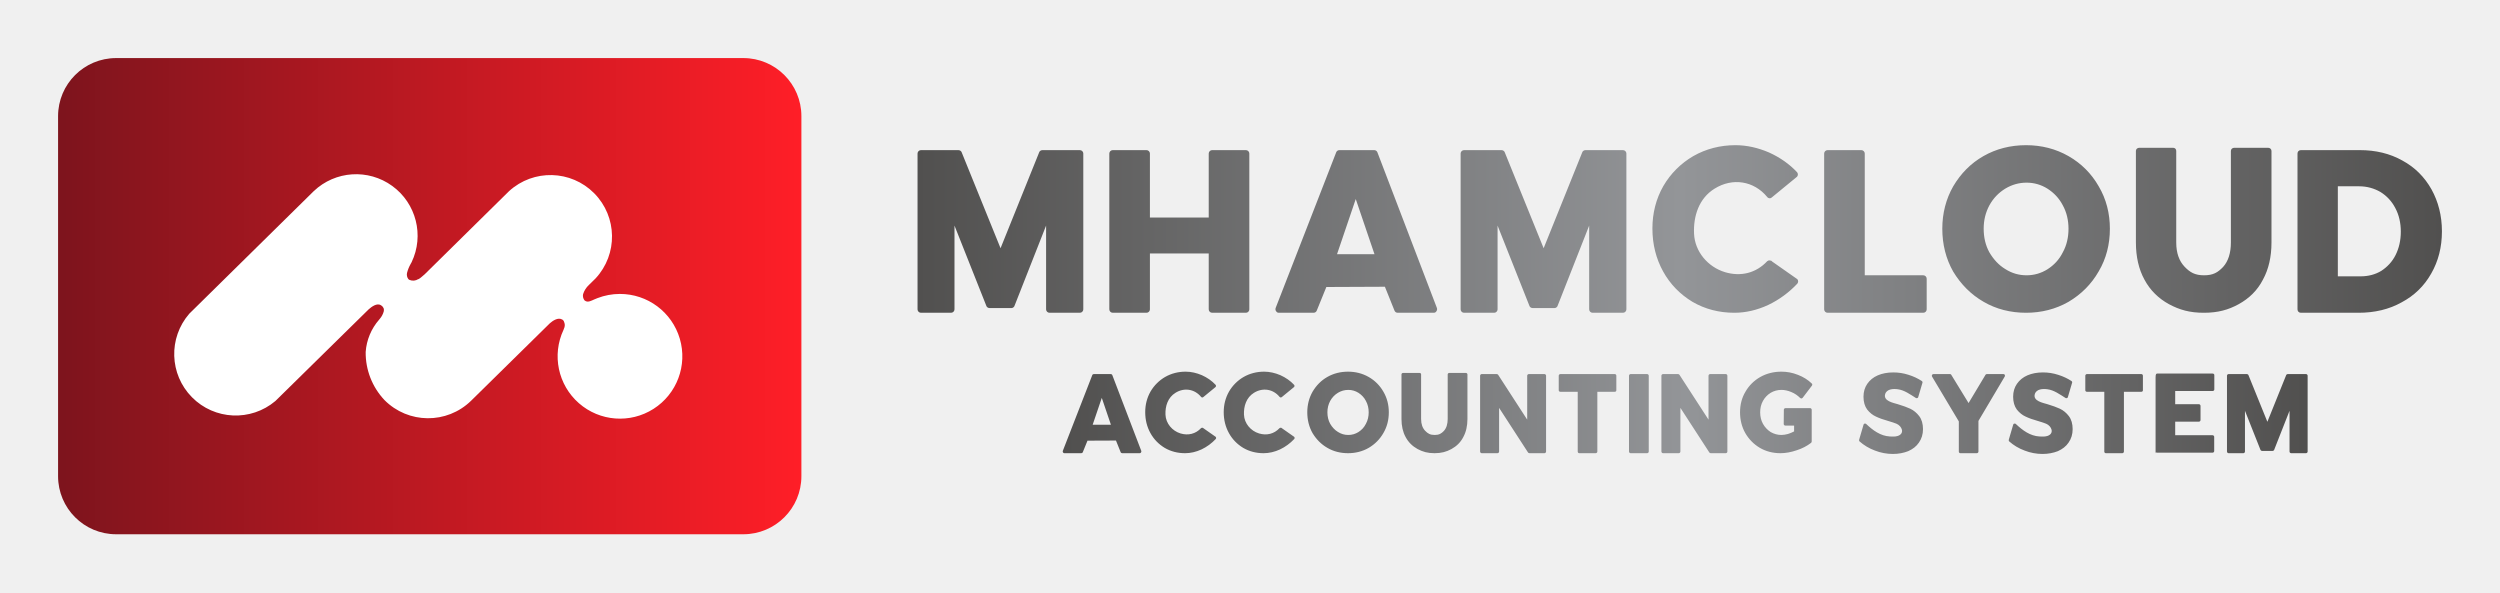
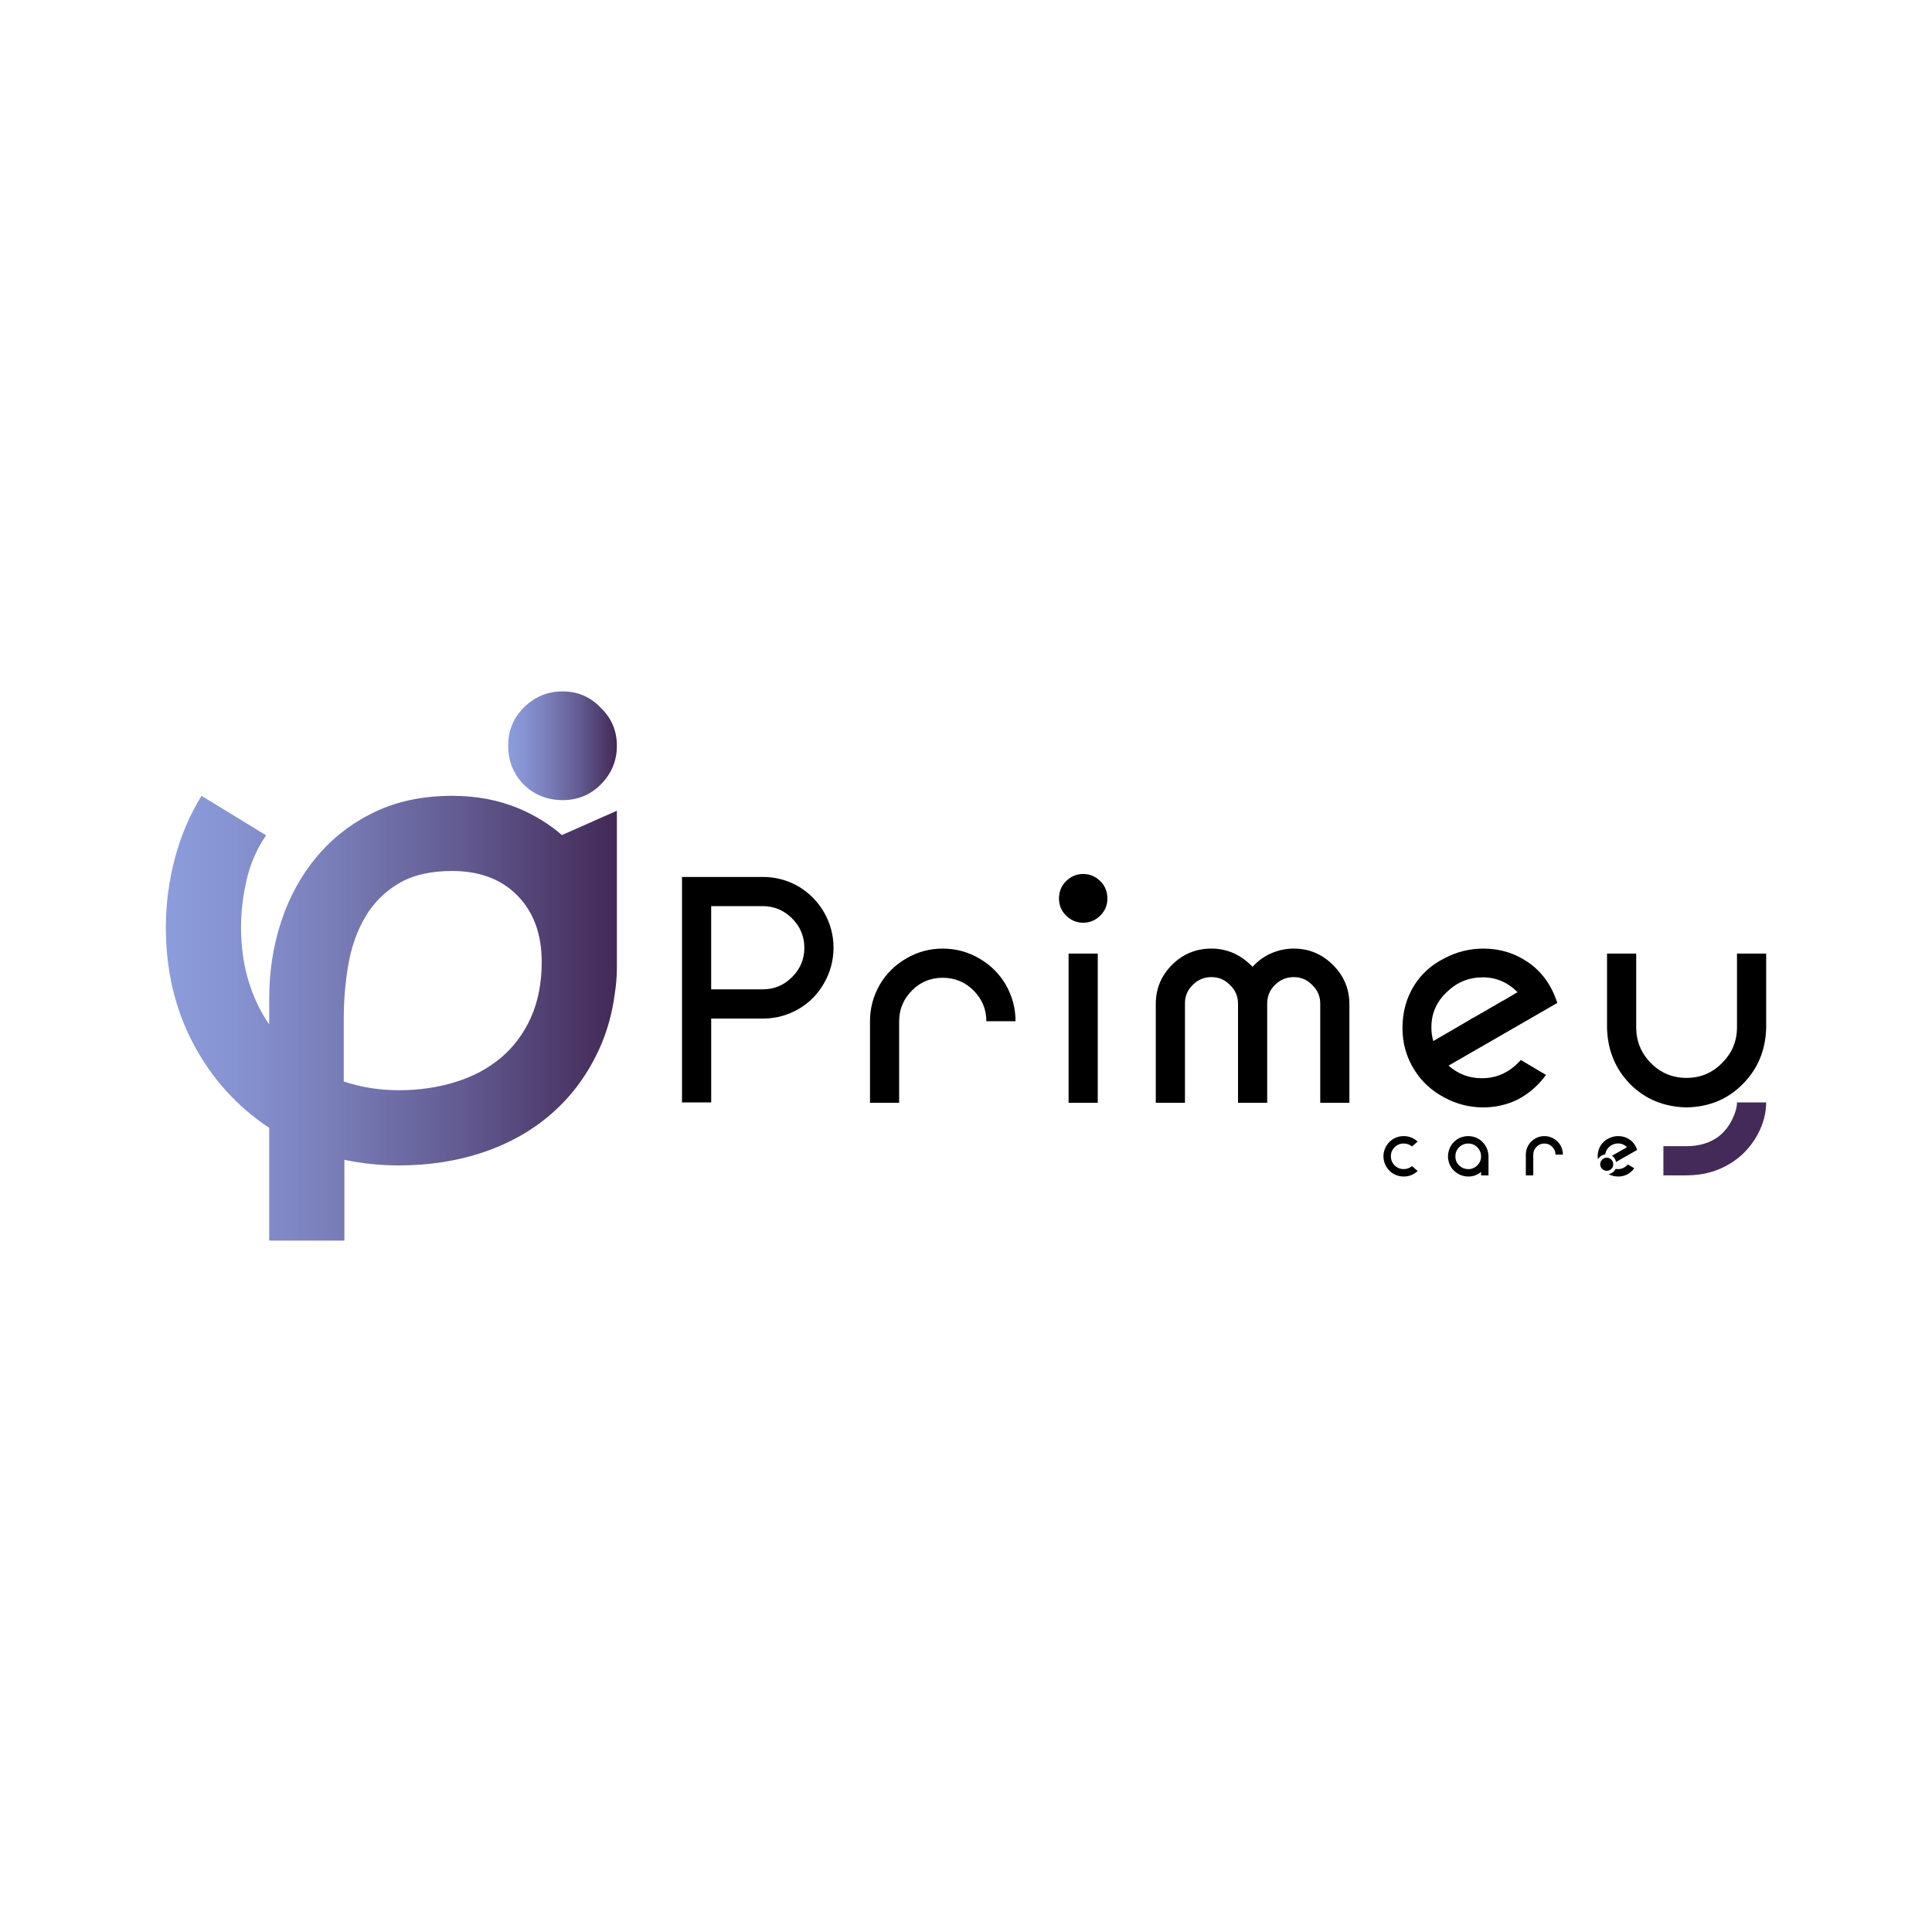
- <svg xmlns="http://www.w3.org/2000/svg" version="1.1" width="3146.163" height="745.432" viewBox="0 0 3146.163 745.432">
-   <g transform="scale(7.308161) translate(10, 10)">
-     <defs id="SvgjsDefs4043">
-       <linearGradient id="SvgjsLinearGradient4052">
-         <stop id="SvgjsStop4053" stop-color="#7d141d" offset="0" />
-         <stop id="SvgjsStop4054" stop-color="#ff1e27" offset="1" />
-       </linearGradient>
-       <linearGradient id="SvgjsLinearGradient4055">
-         <stop id="SvgjsStop4056" stop-color="#51504f" offset="0" />
-         <stop id="SvgjsStop4057" stop-color="#939598" offset="0.5" />
-         <stop id="SvgjsStop4058" stop-color="#51504f" offset="1" />
-       </linearGradient>
-       <linearGradient id="SvgjsLinearGradient4059">
-         <stop id="SvgjsStop4060" stop-color="#51504f" offset="0" />
-         <stop id="SvgjsStop4061" stop-color="#939598" offset="0.5" />
-         <stop id="SvgjsStop4062" stop-color="#51504f" offset="1" />
-       </linearGradient>
-     </defs>
-     <g id="SvgjsG4044" featureKey="symbolGroupContainer" transform="matrix(1,0,0,1,0,0)" fill="url(#SvgjsLinearGradient4052)">
-       <rect width="128" height="82" rx="10" ry="10" />
-     </g>
-     <g id="SvgjsG4045" featureKey="symbolFeature-0" transform="matrix(1.058976,0,0,1.058976,20,20)" fill="#ffffff">
-       <g id="Page-1" stroke="none" stroke-width="1" fill="none" fill-rule="evenodd">
-         <g id="Artboard" transform="translate(-5037, -836)" fill="#FFFFFF" fill-rule="nonzero">
-           <g id="M-Letter_Artboard-58_SVG" transform="translate(5037, 836)">
-             <path d="M72.453,19.468 C71.212,19.47 69.981,19.701 68.823,20.148 L68.823,20.148 L68.313,20.358 C67.753,20.608 67.313,20.848 66.893,20.628 C66.83,20.593 66.77,20.553 66.713,20.508 C66.496,20.224 66.412,19.859 66.483,19.508 C66.665,18.935 66.992,18.418 67.433,18.008 L68.003,17.448 L68.003,17.448 L68.513,16.948 C72.166,13.022 72.07,6.913 68.297,3.102 C64.524,-0.709 58.416,-0.865 54.453,2.748 L40.723,16.278 C40.523,16.458 40.343,16.618 40.173,16.748 C40.038,16.867 39.891,16.971 39.733,17.058 L39.683,17.058 C39.261,17.335 38.729,17.383 38.263,17.188 C38.2,17.153 38.14,17.113 38.083,17.068 C37.866,16.784 37.782,16.419 37.853,16.068 C37.984,15.547 38.186,15.045 38.453,14.578 L38.503,14.488 L38.603,14.308 L38.603,14.308 C40.68,9.957 39.357,4.744 35.457,1.91 C31.556,-0.924 26.189,-0.571 22.693,2.748 L2.453,22.678 C-0.975,26.622 -0.789,32.539 2.879,36.26 C6.547,39.98 12.462,40.25 16.453,36.878 L31.613,21.978 C32.083,21.558 32.973,20.888 33.613,21.308 C33.683,21.349 33.75,21.396 33.813,21.448 C33.924,21.564 34.012,21.7 34.073,21.848 C34.109,22 34.109,22.157 34.073,22.308 C33.955,22.742 33.743,23.145 33.453,23.488 L33.323,23.648 L33.323,23.648 L33.323,23.648 C32.04,25.113 31.271,26.956 31.133,28.898 C31.099,31.802 32.192,34.605 34.183,36.718 C38.049,40.622 44.341,40.676 48.273,36.838 L61.073,24.248 C61.573,23.808 62.403,23.248 63.073,23.618 L63.193,23.698 C63.258,23.754 63.315,23.818 63.363,23.888 L63.363,23.958 C63.516,24.24 63.552,24.57 63.463,24.878 C63.418,25.025 63.365,25.168 63.303,25.308 C61.39,29.394 62.406,34.253 65.798,37.229 C69.189,40.206 74.138,40.583 77.942,38.156 C81.745,35.728 83.487,31.08 82.215,26.751 C80.944,22.422 76.965,19.454 72.453,19.468 Z" id="Path" />
-           </g>
-         </g>
+ <svg xmlns="http://www.w3.org/2000/svg" version="1.0" id="Layer_1" x="0px" y="0px" viewBox="0 0 1080 1080" style="enable-background:new 0 0 1080 1080;" xml:space="preserve">
+   <style type="text/css">
+ 	.st0{fill:#FFFFFF;}
+ 	.st1{fill:#432A58;}
+ 	.st2{fill:url(#SVGID_1_);}
+ 	.st3{fill:url(#SVGID_00000072990902696798299910000008374763065129717128_);}
+ </style>
+   <rect class="st0" width="1080" height="1080" />
+   <g>
+     <g>
+       <path d="M426.47,490.23c7.16,0,13.84,1.79,20.02,5.38c5.93,3.58,10.62,8.34,14.08,14.27c3.58,6.18,5.37,12.79,5.37,19.83    c0,7.17-1.79,13.84-5.37,20.02c-3.46,6.06-8.15,10.81-14.08,14.27c-6.18,3.58-12.85,5.38-20.02,5.38h-28.91v46.89h-16.31V490.23    H426.47z M426.28,553.06c6.42,0,11.92-2.28,16.5-6.86c4.57-4.57,6.86-10.01,6.86-16.31c0-6.42-2.29-11.92-6.86-16.5    c-4.57-4.57-10.07-6.86-16.5-6.86h-28.73v46.52H426.28z" />
+       <path d="M486.33,616.45v-45.59c0-7.29,1.85-14.15,5.56-20.57c3.58-6.05,8.46-10.87,14.64-14.46c6.3-3.71,13.1-5.56,20.39-5.56    c7.41,0,14.27,1.85,20.57,5.56c6.18,3.58,11.06,8.4,14.64,14.46c3.71,6.43,5.56,13.28,5.56,20.57h-16.31    c0-6.67-2.41-12.42-7.23-17.24c-4.7-4.69-10.44-7.04-17.24-7.04c-6.67,0-12.36,2.35-17.05,7.04c-4.82,4.82-7.23,10.56-7.23,17.24    v45.59H486.33z" />
+       <path d="M595.87,511.73c-2.59-2.59-3.89-5.75-3.89-9.45c0-3.83,1.3-7.04,3.89-9.64c2.72-2.72,5.93-4.08,9.64-4.08    c3.71,0,6.92,1.36,9.64,4.08c2.59,2.59,3.89,5.81,3.89,9.64c0,3.71-1.3,6.86-3.89,9.45c-2.72,2.72-5.93,4.08-9.64,4.08    C601.8,515.81,598.58,514.45,595.87,511.73z M613.66,533.05v83.4h-16.31v-83.4H613.66z" />
+       <path d="M738.02,616.45v-55.41c0-4.08-1.48-7.54-4.45-10.38c-2.84-2.97-6.3-4.45-10.38-4.45c-4.08,0-7.6,1.48-10.56,4.45    c-2.84,2.84-4.26,6.3-4.26,10.38v55.41h-16.31v-55.41c0-4.08-1.48-7.54-4.45-10.38c-2.84-2.97-6.3-4.45-10.38-4.45    s-7.54,1.42-10.38,4.26c-2.97,2.84-4.45,6.3-4.45,10.38v55.6h-16.31v-55.23c0-8.53,3.03-15.81,9.08-21.87    c6.05-6.05,13.4-9.08,22.05-9.08c8.77,0,16.43,3.4,22.98,10.19c2.97-3.33,6.49-5.87,10.56-7.6c3.95-1.73,8.09-2.59,12.42-2.59    c8.52,0,15.81,3.03,21.87,9.08c6.18,6.06,9.27,13.41,9.27,22.06v55.04H738.02z" />
+       <path d="M828.46,602.73c8.4,0,15.63-3.4,21.68-10.19l14.09,8.34c-4.45,6.06-9.82,10.69-16.12,13.9    c-5.93,2.84-12.23,4.26-18.9,4.26c-7.78,0-15.08-1.85-21.87-5.56c-7.04-3.71-12.6-8.83-16.68-15.38    c-4.45-7.04-6.67-14.83-6.67-23.35c0-9.02,2.22-17.05,6.67-24.09c4.08-6.42,9.7-11.43,16.86-15.01    c6.79-3.58,14.02-5.38,21.69-5.38c9.14,0,17.36,2.47,24.65,7.41c7.91,5.31,13.47,12.97,16.68,22.98l-60.79,35.03    c5.31,4.7,11.49,7.04,18.53,7.04H828.46z M801.22,581.97l20.02-11.67l0.37-0.19l0.19-0.19l0.93-0.56l0.37-0.19l0.74-0.37    l3.89-2.22l0.19-0.19h0.19l0.19-0.19h0.19l0.56-0.37l0.56-0.37l0.74-0.37l3.71-2.22h0.19l0.19-0.19l0.19-0.19h0.19l0.19-0.19h0.19    l0.37-0.19l0.19-0.19l0.37-0.19l0.37-0.19l0.19-0.19l0.37-0.19l3.15-1.85h0.19l0.37-0.19l4.63-2.78l1.85-1.11l0.74-0.37l0.37-0.19    c-5.56-5.56-12.05-8.34-19.46-8.34c-7.66,0-14.27,2.66-19.83,7.97c-5.93,5.44-8.9,12.05-8.9,19.83    C800.1,576.78,800.48,579.38,801.22,581.97z" />
+       <g>
+         <path d="M788.8,656.94c-1.32,0.5-2.69,0.75-4.11,0.75c-2.05,0-3.95-0.5-5.71-1.51c-1.7-1.01-3.05-2.36-4.06-4.06     c-1.04-1.76-1.56-3.66-1.56-5.71c0-2.08,0.52-4,1.56-5.76c1.01-1.7,2.36-3.05,4.06-4.06c1.76-1.01,3.67-1.51,5.71-1.51     c1.42,0,2.79,0.25,4.11,0.75c1.35,0.54,2.58,1.31,3.68,2.31l-3.16,2.74c-1.35-1.1-2.9-1.65-4.63-1.65     c-2.01,0-3.73,0.71-5.15,2.12c-1.35,1.42-2.03,3.08-2.03,5c0,1.98,0.69,3.68,2.08,5.1c1.42,1.39,3.12,2.08,5.1,2.08     c1.73,0,3.27-0.55,4.63-1.65l3.16,2.74C791.37,655.63,790.15,656.4,788.8,656.94z" />
+         <path d="M828.73,638.39c2.14,2.14,3.26,4.81,3.35,8.02v10.62h-4.15v-1.89c-2.11,1.7-4.47,2.55-7.08,2.55     c-1.98,0-3.84-0.47-5.57-1.42c-1.76-0.98-3.16-2.3-4.2-3.97c-1.1-1.79-1.65-3.76-1.65-5.9c0.09-3.21,1.2-5.88,3.3-8.02     c2.14-2.14,4.82-3.24,8.03-3.3C823.96,635.15,826.62,636.25,828.73,638.39z M825.94,641.46c-1.39-1.48-3.12-2.22-5.19-2.22     c-1.98,0-3.68,0.69-5.1,2.08c-1.39,1.42-2.08,3.12-2.08,5.1c0,2.08,0.74,3.81,2.22,5.19c1.42,1.29,3.09,1.94,5,1.94     c1.95,0,3.62-0.69,5-2.08c1.42-1.39,2.12-3.05,2.12-5C827.93,644.54,827.27,642.87,825.94,641.46z" />
+         <path d="M852.95,657.03v-11.61c0-1.86,0.47-3.6,1.42-5.24c0.91-1.54,2.16-2.77,3.73-3.68c1.61-0.94,3.34-1.42,5.19-1.42     c1.89,0,3.63,0.47,5.24,1.42c1.57,0.91,2.82,2.14,3.73,3.68c0.94,1.64,1.42,3.38,1.42,5.24h-4.16c0-1.7-0.61-3.16-1.84-4.39     c-1.2-1.2-2.66-1.79-4.39-1.79c-1.7,0-3.15,0.6-4.34,1.79c-1.23,1.23-1.84,2.69-1.84,4.39v11.61H852.95z" />
+         <path d="M893.26,648.06c-0.09-0.53-0.14-1.09-0.14-1.65c0-2.3,0.57-4.34,1.7-6.14c1.04-1.64,2.47-2.91,4.29-3.82     c1.73-0.91,3.57-1.37,5.52-1.37c2.33,0,4.42,0.63,6.28,1.89c2.01,1.35,3.43,3.3,4.25,5.85l-11.75,6.7     c-0.38-1.54-1.13-2.71-2.27-3.49l8.36-4.72c-1.42-1.42-3.07-2.12-4.96-2.12c-1.76,0-3.34,0.57-4.72,1.7     c-1.42,1.17-2.25,2.63-2.5,4.39C895.49,645.59,894.14,646.52,893.26,648.06z M895.62,653.4c-0.72-0.69-1.09-1.54-1.09-2.55     c0-1.01,0.36-1.87,1.09-2.6c0.69-0.72,1.54-1.09,2.55-1.09c1.01,0,1.87,0.36,2.6,1.09c0.69,0.72,1.04,1.59,1.04,2.6     c0,1.01-0.35,1.86-1.04,2.55c-0.72,0.72-1.59,1.09-2.6,1.09C897.16,654.48,896.31,654.12,895.62,653.4z M903.17,653.45     c0.41,0.06,0.82,0.09,1.23,0.09h0.05c2.14,0,3.98-0.87,5.52-2.6l3.59,2.12c-1.13,1.54-2.5,2.72-4.11,3.54     c-1.51,0.72-3.12,1.09-4.82,1.09c-1.89,0-3.7-0.44-5.43-1.32C901,656,902.32,655.02,903.17,653.45z" />
+       </g>
+       <g>
+         <path d="M911.31,606.07c-8.28-8.4-12.6-18.84-12.97-31.32v-41.7h16.31v41.7c0.12,7.66,2.9,14.21,8.34,19.65     c5.44,5.44,12.05,8.15,19.83,8.15c7.66,0,14.21-2.72,19.64-8.15c5.56-5.44,8.4-11.98,8.53-19.65v-41.7h16.31v41.7     c-0.37,12.48-4.76,22.92-13.16,31.32c-8.28,8.4-18.72,12.72-31.32,12.97C930.21,618.79,919.71,614.47,911.31,606.07z" />
+         <path class="st1" d="M982.29,634.61c-3.71,6.67-8.71,11.92-15.01,15.75c-7.17,4.45-15.32,6.67-24.46,6.67h-12.97v-16.31h12.97     c6.92,0,12.79-1.73,17.61-5.19c3.58-2.72,6.36-6.3,8.34-10.75c1.48-3.21,2.22-6.06,2.22-8.53h16.31     C987.29,622.44,985.63,628.55,982.29,634.61z" />
      </g>
    </g>
-     <g id="SvgjsG4046" featureKey="nameFeature-0" transform="matrix(2.240526,0,0,2.240526,145.7595,-0.9525406)" fill="url(#SvgjsLinearGradient4055)">
-       <path d="M1.26 20 c-0.14 0 -0.26 -0.12 -0.26 -0.26 l0 -11.98 c0 -0.14 0.12 -0.26 0.26 -0.26 l2.88 0 c0.1 0 0.2 0.06 0.24 0.14 l3 7.4 l2.98 -7.4 c0.04 -0.08 0.14 -0.14 0.24 -0.14 l2.88 0 c0.14 0 0.26 0.12 0.26 0.26 l0 11.98 c0 0.14 -0.12 0.26 -0.26 0.26 l-2.34 0 c-0.14 0 -0.26 -0.12 -0.26 -0.26 l0 -6.44 l-2.44 6.2 c-0.04 0.08 -0.14 0.14 -0.22 0.14 l-1.68 0 c-0.1 0 -0.2 -0.06 -0.24 -0.14 l-2.46 -6.2 l0 6.44 c0 0.14 -0.12 0.26 -0.26 0.26 l-2.32 0 z M16 20 c-0.14 0 -0.26 -0.12 -0.26 -0.26 l0 -11.98 c0 -0.14 0.12 -0.26 0.26 -0.26 l2.6 0 c0.14 0 0.26 0.12 0.26 0.26 l0 4.92 l4.52 0 l0 -4.92 c0 -0.14 0.12 -0.26 0.26 -0.26 l2.6 0 c0.14 0 0.26 0.12 0.26 0.26 l0 11.98 c0 0.14 -0.12 0.26 -0.26 0.26 l-2.6 0 c-0.14 0 -0.26 -0.12 -0.26 -0.26 l0 -4.3 l-4.52 0 l0 4.3 c0 0.14 -0.12 0.26 -0.26 0.26 l-2.6 0 z M28.76 20 c-0.08 0 -0.16 -0.04 -0.2 -0.12 c-0.06 -0.06 -0.06 -0.16 -0.04 -0.24 l4.66 -11.98 c0.04 -0.1 0.14 -0.16 0.24 -0.16 l2.68 0 c0.1 0 0.2 0.06 0.24 0.16 l4.58 11.98 c0.02 0.08 0.02 0.16 -0.04 0.24 c-0.04 0.08 -0.12 0.12 -0.2 0.12 l-2.78 0 c-0.1 0 -0.2 -0.06 -0.24 -0.16 l-0.74 -1.84 l-4.5 0.02 l-0.74 1.82 c-0.04 0.1 -0.14 0.16 -0.24 0.16 l-2.68 0 z M33.24 15.5 l2.88 0 l-1.44 -4.24 z M43 20 c-0.14 0 -0.26 -0.12 -0.26 -0.26 l0 -11.98 c0 -0.14 0.12 -0.26 0.26 -0.26 l2.88 0 c0.1 0 0.2 0.06 0.24 0.14 l3 7.4 l2.98 -7.4 c0.04 -0.08 0.14 -0.14 0.24 -0.14 l2.88 0 c0.14 0 0.26 0.12 0.26 0.26 l0 11.98 c0 0.14 -0.12 0.26 -0.26 0.26 l-2.34 0 c-0.14 0 -0.26 -0.12 -0.26 -0.26 l0 -6.44 l-2.44 6.2 c-0.04 0.08 -0.14 0.14 -0.22 0.14 l-1.68 0 c-0.1 0 -0.2 -0.06 -0.24 -0.14 l-2.46 -6.2 l0 6.44 c0 0.14 -0.12 0.26 -0.26 0.26 l-2.32 0 z M63.78 20 c-1.18 0 -2.26 -0.28 -3.22 -0.84 c-0.96 -0.58 -1.72 -1.36 -2.26 -2.34 s-0.82 -2.08 -0.82 -3.3 c0 -1.18 0.28 -2.28 0.84 -3.26 c0.56 -0.96 1.34 -1.74 2.3 -2.3 c0.98 -0.56 2.08 -0.84 3.24 -0.84 c0.88 0 1.74 0.2 2.58 0.56 c0.84 0.38 1.56 0.88 2.16 1.52 c0.08 0.1 0.08 0.24 0 0.34 l-1.9 1.56 c-0.06 0.06 -0.12 0.1 -0.2 0.1 s-0.16 -0.04 -0.2 -0.1 c-1.02 -1.24 -2.66 -1.5 -4.04 -0.64 c-1.2 0.74 -1.64 2.1 -1.58 3.46 c0.06 1.38 1.06 2.56 2.38 2.96 c1.2 0.36 2.38 0.08 3.24 -0.84 c0.06 -0.04 0.12 -0.08 0.2 -0.06 c0.08 0 0.14 0.02 0.18 0.08 l1.94 1.36 c0.08 0.1 0.08 0.24 0 0.34 c-0.64 0.68 -1.4 1.24 -2.24 1.64 c-0.86 0.4 -1.74 0.6 -2.6 0.6 z M70.94 20 c-0.14 0 -0.26 -0.12 -0.26 -0.26 l0 -11.98 c0 -0.14 0.12 -0.26 0.26 -0.26 l2.6 0 c0.14 0 0.26 0.12 0.26 0.26 l0 9.36 l4.5 0 c0.14 0 0.26 0.12 0.26 0.26 l0 2.36 c0 0.14 -0.12 0.26 -0.26 0.26 l-7.36 0 z M86.2 20 c-1.2 0 -2.3 -0.28 -3.26 -0.84 c-0.98 -0.56 -1.76 -1.36 -2.34 -2.32 c-0.56 -0.98 -0.84 -2.1 -0.84 -3.3 c0 -1.18 0.28 -2.28 0.84 -3.26 c0.58 -0.98 1.34 -1.76 2.32 -2.32 s2.08 -0.84 3.28 -0.84 c1.18 0 2.28 0.28 3.26 0.84 s1.76 1.34 2.32 2.32 c0.58 0.98 0.86 2.08 0.86 3.26 c0 1.2 -0.28 2.3 -0.86 3.28 c-0.56 0.98 -1.34 1.76 -2.32 2.34 c-0.98 0.56 -2.08 0.84 -3.26 0.84 z M86.24 17.12 c0.58 0 1.12 -0.16 1.6 -0.46 c0.5 -0.32 0.9 -0.74 1.18 -1.3 c0.3 -0.54 0.44 -1.16 0.44 -1.82 c0 -0.64 -0.14 -1.26 -0.44 -1.8 c-0.28 -0.54 -0.68 -0.96 -1.18 -1.28 c-0.48 -0.3 -1.02 -0.46 -1.6 -0.46 c-0.6 0 -1.14 0.16 -1.64 0.46 c-0.52 0.32 -0.92 0.74 -1.22 1.28 c-0.3 0.56 -0.44 1.16 -0.44 1.8 c0 0.66 0.14 1.28 0.44 1.82 c0.32 0.54 0.72 0.98 1.22 1.28 c0.5 0.32 1.04 0.48 1.64 0.48 z M99.86 20 c-1.08 0 -1.86 -0.22 -2.68 -0.66 c-0.8 -0.44 -1.44 -1.06 -1.88 -1.88 c-0.44 -0.8 -0.66 -1.76 -0.66 -2.86 l0 -7.04 c0 -0.14 0.12 -0.24 0.26 -0.24 l2.6 0 c0.14 0 0.24 0.1 0.24 0.24 l0 7.04 c0 0.8 0.22 1.42 0.64 1.86 s0.8 0.66 1.5 0.66 s1.06 -0.22 1.46 -0.64 c0.4 -0.44 0.6 -1.08 0.6 -1.88 l0 -7.04 c0 -0.14 0.12 -0.24 0.26 -0.24 l2.6 0 c0.14 0 0.26 0.1 0.26 0.24 l0 7.04 c0 1.1 -0.22 2.06 -0.66 2.86 c-0.42 0.82 -1.06 1.44 -1.86 1.88 s-1.6 0.66 -2.68 0.66 z M107.32 20 c-0.16 0 -0.26 -0.12 -0.26 -0.26 l0 -11.98 c0 -0.14 0.1 -0.26 0.26 -0.26 l4.54 0 c1.2 0 2.3 0.26 3.26 0.8 c0.96 0.52 1.7 1.26 2.24 2.22 c0.52 0.94 0.8 2.02 0.8 3.22 c0 1.22 -0.28 2.3 -0.82 3.24 c-0.54 0.96 -1.3 1.7 -2.28 2.22 c-0.96 0.54 -2.08 0.8 -3.3 0.8 l-4.44 0 z M110.16 17.2 l1.76 0 c0.58 0 1.12 -0.14 1.58 -0.42 c0.46 -0.3 0.84 -0.7 1.1 -1.22 s0.4 -1.12 0.4 -1.8 c0 -0.66 -0.14 -1.28 -0.42 -1.8 c-0.28 -0.54 -0.66 -0.94 -1.14 -1.24 c-0.48 -0.28 -1.04 -0.44 -1.64 -0.44 l-1.64 0 l0 6.92 z" />
-     </g>
-     <g id="SvgjsG4047" featureKey="sloganFeature-0" transform="matrix(1.090124,0,0,1.090124,171.9011,46.23832)" fill="url(#SvgjsLinearGradient4059)">
-       <path d="M1.26 20 c-0.08 0 -0.16 -0.04 -0.2 -0.12 c-0.06 -0.06 -0.06 -0.16 -0.04 -0.24 l4.66 -11.98 c0.04 -0.1 0.14 -0.16 0.24 -0.16 l2.68 0 c0.1 0 0.2 0.06 0.24 0.16 l4.58 11.98 c0.02 0.08 0.02 0.16 -0.04 0.24 c-0.04 0.08 -0.12 0.12 -0.2 0.12 l-2.78 0 c-0.1 0 -0.2 -0.06 -0.24 -0.16 l-0.74 -1.84 l-4.5 0.02 l-0.74 1.82 c-0.04 0.1 -0.14 0.16 -0.24 0.16 l-2.68 0 z M5.74 15.5 l2.88 0 l-1.44 -4.24 z M20.34 20 c-1.18 0 -2.26 -0.28 -3.22 -0.84 c-0.96 -0.58 -1.72 -1.36 -2.26 -2.34 s-0.82 -2.08 -0.82 -3.3 c0 -1.18 0.28 -2.28 0.84 -3.26 c0.56 -0.96 1.34 -1.74 2.3 -2.3 c0.98 -0.56 2.08 -0.84 3.24 -0.84 c0.88 0 1.74 0.2 2.58 0.56 c0.84 0.38 1.56 0.88 2.16 1.52 c0.08 0.1 0.08 0.24 0 0.34 l-1.9 1.56 c-0.06 0.06 -0.12 0.1 -0.2 0.1 s-0.16 -0.04 -0.2 -0.1 c-1.02 -1.24 -2.66 -1.5 -4.04 -0.64 c-1.2 0.74 -1.64 2.1 -1.58 3.46 c0.06 1.38 1.06 2.56 2.38 2.96 c1.2 0.36 2.38 0.08 3.24 -0.84 c0.06 -0.04 0.12 -0.08 0.2 -0.06 c0.08 0 0.14 0.02 0.18 0.08 l1.94 1.36 c0.08 0.1 0.08 0.24 0 0.34 c-0.64 0.68 -1.4 1.24 -2.24 1.64 c-0.86 0.4 -1.74 0.6 -2.6 0.6 z M32.74 20 c-1.18 0 -2.26 -0.28 -3.22 -0.84 c-0.96 -0.58 -1.72 -1.36 -2.26 -2.34 s-0.82 -2.08 -0.82 -3.3 c0 -1.18 0.28 -2.28 0.84 -3.26 c0.56 -0.96 1.34 -1.74 2.3 -2.3 c0.98 -0.56 2.08 -0.84 3.24 -0.84 c0.88 0 1.74 0.2 2.58 0.56 c0.84 0.38 1.56 0.88 2.16 1.52 c0.08 0.1 0.08 0.24 0 0.34 l-1.9 1.56 c-0.06 0.06 -0.12 0.1 -0.2 0.1 s-0.16 -0.04 -0.2 -0.1 c-1.02 -1.24 -2.66 -1.5 -4.04 -0.64 c-1.2 0.74 -1.64 2.1 -1.58 3.46 c0.06 1.38 1.06 2.56 2.38 2.96 c1.2 0.36 2.38 0.08 3.24 -0.84 c0.06 -0.04 0.12 -0.08 0.2 -0.06 c0.08 0 0.14 0.02 0.18 0.08 l1.94 1.36 c0.08 0.1 0.08 0.24 0 0.34 c-0.64 0.68 -1.4 1.24 -2.24 1.64 c-0.86 0.4 -1.74 0.6 -2.6 0.6 z M46.08 20 c-1.2 0 -2.3 -0.28 -3.26 -0.84 c-0.98 -0.56 -1.76 -1.36 -2.34 -2.32 c-0.56 -0.98 -0.84 -2.1 -0.84 -3.3 c0 -1.18 0.28 -2.28 0.84 -3.26 c0.58 -0.98 1.34 -1.76 2.32 -2.32 s2.08 -0.84 3.28 -0.84 c1.18 0 2.28 0.28 3.26 0.84 s1.76 1.34 2.32 2.32 c0.58 0.98 0.86 2.08 0.86 3.26 c0 1.2 -0.28 2.3 -0.86 3.28 c-0.56 0.98 -1.34 1.76 -2.32 2.34 c-0.98 0.56 -2.08 0.84 -3.26 0.84 z M46.12 17.12 c0.58 0 1.12 -0.16 1.6 -0.46 c0.5 -0.32 0.9 -0.74 1.18 -1.3 c0.3 -0.54 0.44 -1.16 0.44 -1.82 c0 -0.64 -0.14 -1.26 -0.44 -1.8 c-0.28 -0.54 -0.68 -0.96 -1.18 -1.28 c-0.48 -0.3 -1.02 -0.46 -1.6 -0.46 c-0.6 0 -1.14 0.16 -1.64 0.46 c-0.52 0.32 -0.92 0.74 -1.22 1.28 c-0.3 0.56 -0.44 1.16 -0.44 1.8 c0 0.66 0.14 1.28 0.44 1.82 c0.32 0.54 0.72 0.98 1.22 1.28 c0.5 0.32 1.04 0.48 1.64 0.48 z M59.74 20 c-1.08 0 -1.86 -0.22 -2.68 -0.66 c-0.8 -0.44 -1.44 -1.06 -1.88 -1.88 c-0.44 -0.8 -0.66 -1.76 -0.66 -2.86 l0 -7.04 c0 -0.14 0.12 -0.24 0.26 -0.24 l2.6 0 c0.14 0 0.24 0.1 0.24 0.24 l0 7.04 c0 0.8 0.22 1.42 0.64 1.86 s0.8 0.66 1.5 0.66 s1.06 -0.22 1.46 -0.64 c0.4 -0.44 0.6 -1.08 0.6 -1.88 l0 -7.04 c0 -0.14 0.12 -0.24 0.26 -0.24 l2.6 0 c0.14 0 0.26 0.1 0.26 0.24 l0 7.04 c0 1.1 -0.22 2.06 -0.66 2.86 c-0.42 0.82 -1.06 1.44 -1.86 1.88 s-1.6 0.66 -2.68 0.66 z M67.2 20 c-0.14 0 -0.26 -0.12 -0.26 -0.26 l0 -11.98 c0 -0.14 0.12 -0.26 0.26 -0.26 l2.36 0 c0.08 0 0.16 0.04 0.22 0.1 l4.6 7.1 l0 -6.94 c0 -0.14 0.12 -0.26 0.26 -0.26 l2.46 0 c0.14 0 0.26 0.12 0.26 0.26 l0 11.98 c0 0.14 -0.12 0.26 -0.26 0.26 l-2.36 0 c-0.08 0 -0.16 -0.04 -0.22 -0.1 l-4.58 -7.06 l0 6.9 c0 0.14 -0.12 0.26 -0.26 0.26 l-2.48 0 z M82.6 20 c-0.14 0 -0.24 -0.12 -0.24 -0.26 l0 -9.44 l-2.74 0 c-0.14 0 -0.26 -0.1 -0.26 -0.24 l0 -2.3 c0 -0.14 0.12 -0.26 0.26 -0.26 l8.58 0 c0.16 0 0.26 0.12 0.26 0.26 l0 2.3 c0 0.14 -0.1 0.24 -0.26 0.24 l-2.74 0 l0 9.44 c0 0.14 -0.12 0.26 -0.26 0.26 l-2.6 0 z M90.72 20 c-0.14 0 -0.26 -0.12 -0.26 -0.26 l0 -11.98 c0 -0.14 0.12 -0.26 0.26 -0.26 l2.6 0 c0.14 0 0.26 0.12 0.26 0.26 l0 11.98 c0 0.14 -0.12 0.26 -0.26 0.26 l-2.6 0 z M95.84 20 c-0.14 0 -0.26 -0.12 -0.26 -0.26 l0 -11.98 c0 -0.14 0.12 -0.26 0.26 -0.26 l2.36 0 c0.08 0 0.16 0.04 0.22 0.1 l4.6 7.1 l0 -6.94 c0 -0.14 0.12 -0.26 0.26 -0.26 l2.46 0 c0.14 0 0.26 0.12 0.26 0.26 l0 11.98 c0 0.14 -0.12 0.26 -0.26 0.26 l-2.36 0 c-0.08 0 -0.16 -0.04 -0.22 -0.1 l-4.58 -7.06 l0 6.9 c0 0.14 -0.12 0.26 -0.26 0.26 l-2.48 0 z M114.38 20 c-1.18 0 -2.28 -0.28 -3.24 -0.84 c-0.98 -0.58 -1.74 -1.36 -2.3 -2.32 c-0.56 -0.98 -0.84 -2.1 -0.84 -3.3 s0.28 -2.3 0.86 -3.26 c0.56 -0.98 1.36 -1.76 2.34 -2.32 c1 -0.56 2.12 -0.84 3.34 -0.84 c0.88 0 1.74 0.16 2.6 0.5 c0.84 0.32 1.58 0.78 2.18 1.36 c0.1 0.08 0.12 0.22 0.04 0.34 l-1.46 1.92 c-0.06 0.06 -0.12 0.1 -0.2 0.12 c-0.06 0 -0.14 -0.04 -0.2 -0.08 c-0.4 -0.4 -0.86 -0.72 -1.4 -0.94 c-0.52 -0.22 -1.04 -0.34 -1.56 -0.34 c-0.62 0 -1.2 0.16 -1.7 0.46 c-0.52 0.32 -0.92 0.74 -1.22 1.28 s-0.44 1.14 -0.44 1.8 s0.14 1.28 0.44 1.82 s0.72 0.98 1.22 1.3 c0.52 0.3 1.1 0.46 1.7 0.46 c0.32 0 0.66 -0.06 1.04 -0.16 c0.32 -0.1 0.66 -0.24 0.96 -0.4 l0 -0.92 l-1.38 0 c-0.08 0 -0.14 -0.02 -0.18 -0.08 c-0.06 -0.04 -0.08 -0.1 -0.08 -0.18 l0.02 -2.24 c0 -0.14 0.12 -0.26 0.26 -0.26 l3.88 0 c0.14 0 0.26 0.12 0.26 0.26 l0 5.02 c0 0.08 -0.04 0.16 -0.12 0.22 c-0.62 0.48 -1.38 0.88 -2.26 1.16 c-0.88 0.3 -1.74 0.46 -2.56 0.46 z M132.14 20.12 c-0.96 0 -1.92 -0.18 -2.84 -0.54 c-0.92 -0.34 -1.74 -0.84 -2.42 -1.44 c-0.08 -0.08 -0.1 -0.2 -0.06 -0.3 l0.7 -2.38 c0.04 -0.08 0.1 -0.14 0.18 -0.14 c0.08 -0.02 0.16 0 0.22 0.06 c1.06 1 2.26 1.9 3.76 1.98 c0.4 0.02 0.84 0.04 1.22 -0.08 c1.18 -0.38 0.68 -1.58 -0.2 -1.94 c-0.3 -0.12 -0.72 -0.26 -1.26 -0.42 c-0.8 -0.22 -1.46 -0.46 -1.96 -0.7 c-0.54 -0.24 -1 -0.62 -1.4 -1.12 c-0.38 -0.52 -0.58 -1.2 -0.58 -2.02 c0 -0.78 0.2 -1.46 0.6 -2.04 s0.96 -1.04 1.66 -1.34 s1.52 -0.46 2.44 -0.46 c0.82 0 1.62 0.12 2.42 0.38 c0.78 0.24 1.48 0.58 2.1 0.98 c0.1 0.08 0.14 0.2 0.08 0.32 l-0.66 2.24 c-0.02 0.08 -0.08 0.12 -0.16 0.14 c-0.06 0.02 -0.14 0.02 -0.2 -0.02 c-0.9 -0.56 -1.8 -1.24 -2.86 -1.38 c-0.7 -0.1 -1.76 -0.06 -2 0.78 c-0.3 1.08 1.28 1.36 2 1.58 c0.8 0.24 1.46 0.48 1.98 0.72 c0.54 0.26 1.02 0.66 1.4 1.16 c0.4 0.52 0.6 1.22 0.6 2.06 c0 0.82 -0.22 1.52 -0.64 2.12 c-0.4 0.6 -0.98 1.04 -1.7 1.36 c-0.72 0.28 -1.52 0.44 -2.42 0.44 z M142.8 20 c-0.14 0 -0.24 -0.12 -0.24 -0.26 l0 -4.76 l-4.24 -7.1 c-0.04 -0.08 -0.04 -0.18 0.02 -0.26 c0.04 -0.08 0.12 -0.12 0.22 -0.12 l2.6 0 c0.1 0 0.18 0.04 0.22 0.14 l2.72 4.44 l2.66 -4.44 c0.04 -0.08 0.12 -0.14 0.22 -0.14 l2.62 0 c0.08 0 0.18 0.04 0.22 0.12 s0.04 0.18 0 0.26 l-4.16 7.02 l0 4.84 c0 0.14 -0.12 0.26 -0.26 0.26 l-2.6 0 z M155.78 20.12 c-0.96 0 -1.92 -0.18 -2.84 -0.54 c-0.92 -0.34 -1.74 -0.84 -2.42 -1.44 c-0.08 -0.08 -0.1 -0.2 -0.06 -0.3 l0.7 -2.38 c0.04 -0.08 0.1 -0.14 0.18 -0.14 c0.08 -0.02 0.16 0 0.22 0.06 c1.06 1 2.26 1.9 3.76 1.98 c0.4 0.02 0.84 0.04 1.22 -0.08 c1.18 -0.38 0.68 -1.58 -0.2 -1.94 c-0.3 -0.12 -0.72 -0.26 -1.26 -0.42 c-0.8 -0.22 -1.46 -0.46 -1.96 -0.7 c-0.54 -0.24 -1 -0.62 -1.4 -1.12 c-0.38 -0.52 -0.58 -1.2 -0.58 -2.02 c0 -0.78 0.2 -1.46 0.6 -2.04 s0.96 -1.04 1.66 -1.34 s1.52 -0.46 2.44 -0.46 c0.82 0 1.62 0.12 2.42 0.38 c0.78 0.24 1.48 0.58 2.1 0.98 c0.1 0.08 0.14 0.2 0.08 0.32 l-0.66 2.24 c-0.02 0.08 -0.08 0.12 -0.16 0.14 c-0.06 0.02 -0.14 0.02 -0.2 -0.02 c-0.9 -0.56 -1.8 -1.24 -2.86 -1.38 c-0.7 -0.1 -1.76 -0.06 -2 0.78 c-0.3 1.08 1.28 1.36 2 1.58 c0.8 0.24 1.46 0.48 1.98 0.72 c0.54 0.26 1.02 0.66 1.4 1.16 c0.4 0.52 0.6 1.22 0.6 2.06 c0 0.82 -0.22 1.52 -0.64 2.12 c-0.4 0.6 -0.98 1.04 -1.7 1.36 c-0.72 0.28 -1.52 0.44 -2.42 0.44 z M165.78 20 c-0.14 0 -0.24 -0.12 -0.24 -0.26 l0 -9.44 l-2.74 0 c-0.14 0 -0.26 -0.1 -0.26 -0.24 l0 -2.3 c0 -0.14 0.12 -0.26 0.26 -0.26 l8.58 0 c0.16 0 0.26 0.12 0.26 0.26 l0 2.3 c0 0.14 -0.1 0.24 -0.26 0.24 l-2.74 0 l0 9.44 c0 0.14 -0.12 0.26 -0.26 0.26 l-2.6 0 z M173.64 20 l0 -11.98 c0 -0.5 0.1 -0.6 0.26 -0.6 l8.76 0 c0.14 0 0.26 0.1 0.26 0.24 l0 2.26 c0 0.14 -0.12 0.26 -0.26 0.26 l-5.92 0 l0 2.08 l3.74 0 c0.14 0 0.26 0.12 0.26 0.26 l0 2.24 c0 0.14 -0.12 0.26 -0.26 0.26 l-3.74 0 l0 2.14 l5.9 0 c0.14 0 0.26 0.12 0.26 0.26 l0 2.24 c0 0.14 -0.12 0.26 -0.26 0.26 l-8.74 0 c-0.16 0 -0.26 -0.12 -0.26 0.08 z M185.18 20 c-0.14 0 -0.26 -0.12 -0.26 -0.26 l0 -11.98 c0 -0.14 0.12 -0.26 0.26 -0.26 l2.88 0 c0.1 0 0.2 0.06 0.24 0.14 l3 7.4 l2.98 -7.4 c0.04 -0.08 0.14 -0.14 0.24 -0.14 l2.88 0 c0.14 0 0.26 0.12 0.26 0.26 l0 11.98 c0 0.14 -0.12 0.26 -0.26 0.26 l-2.34 0 c-0.14 0 -0.26 -0.12 -0.26 -0.26 l0 -6.44 l-2.44 6.2 c-0.04 0.08 -0.14 0.14 -0.22 0.14 l-1.68 0 c-0.1 0 -0.2 -0.06 -0.24 -0.14 l-2.46 -6.2 l0 6.44 c0 0.14 -0.12 0.26 -0.26 0.26 l-2.32 0 z" />
+     <g>
+       <linearGradient id="SVGID_1_" gradientUnits="userSpaceOnUse" x1="92.706" y1="569.186" x2="344.837" y2="569.186">
+         <stop offset="0" style="stop-color:#8C9CDC" />
+         <stop offset="0.138" style="stop-color:#8794D3" />
+         <stop offset="0.367" style="stop-color:#797EB9" />
+         <stop offset="0.66" style="stop-color:#625A90" />
+         <stop offset="0.994" style="stop-color:#432A58" />
+       </linearGradient>
+       <path class="st2" d="M289.86,451.87c-11.21-4.67-23.58-7-37.12-7c-16.34,0-30.82,3.04-43.42,9.1    c-12.61,6.07-23.29,14.3-32.04,24.69c-8.75,10.39-15.41,22.41-19.96,36.07c-4.55,13.66-6.83,28.19-6.83,43.6v14.36    c-5.14-7.47-9.05-15.76-11.73-24.86c-2.69-9.11-4.03-18.91-4.03-29.42c0-8.63,1.05-17.51,3.15-26.61s5.72-17.39,10.86-24.86    l-36.07-22.06c-6.54,10.5-11.5,22.12-14.88,34.84c-3.39,12.73-5.08,25.62-5.08,38.69c0,24.05,5.13,45.76,15.41,65.14    c10.27,19.38,24.39,35.02,42.37,46.92v63.03h42.02v-45.17c9.8,2.1,19.96,3.15,30.47,3.15c17.27,0,33.32-2.57,48.15-7.7    c14.82-5.13,27.67-12.61,38.52-22.41c10.86-9.8,19.43-21.76,25.74-35.89c4.15-9.29,6.9-19.38,8.32-30.24    c0.67-4.33,1.07-8.74,1.13-13.24v-88.8l-30.71,13.61C307.02,460.69,298.97,455.67,289.86,451.87z M192.16,604.55v-35.02    c0-10.51,0.88-20.72,2.63-30.64c1.75-9.92,4.9-18.74,9.46-26.44c4.55-7.7,10.73-13.89,18.56-18.56c7.82-4.67,17.8-7,29.94-7    c15.41,0,27.61,4.61,36.59,13.83c8.99,9.22,13.48,21.54,13.48,36.94c0,11.91-2.05,22.36-6.13,31.34    c-4.09,8.99-9.69,16.46-16.81,22.41c-7.12,5.95-15.58,10.45-25.39,13.48c-9.81,3.04-20.31,4.55-31.51,4.55    C212.23,609.46,201.96,607.83,192.16,604.55z" />
+       <linearGradient id="SVGID_00000101816585504668874860000000576300358576866463_" gradientUnits="userSpaceOnUse" x1="284.061" y1="416.888" x2="344.837" y2="416.888">
+         <stop offset="0" style="stop-color:#8C9CDC" />
+         <stop offset="0.138" style="stop-color:#8794D3" />
+         <stop offset="0.367" style="stop-color:#797EB9" />
+         <stop offset="0.66" style="stop-color:#625A90" />
+         <stop offset="0.994" style="stop-color:#432A58" />
+       </linearGradient>
+       <path style="fill:url(#SVGID_00000101816585504668874860000000576300358576866463_);" d="M314.45,447.28    c8.42,0,15.53-2.89,21.31-8.68c6.06-6.05,9.08-13.28,9.08-21.71c0-8.42-3.02-15.52-9.08-21.31c-5.78-6.05-12.89-9.08-21.31-9.08    c-8.42,0-15.65,3.03-21.71,9.08c-5.78,5.79-8.68,12.89-8.68,21.31c0,8.42,2.9,15.66,8.68,21.71    C298.8,444.38,306.03,447.28,314.45,447.28z" />
    </g>
  </g>
</svg>
